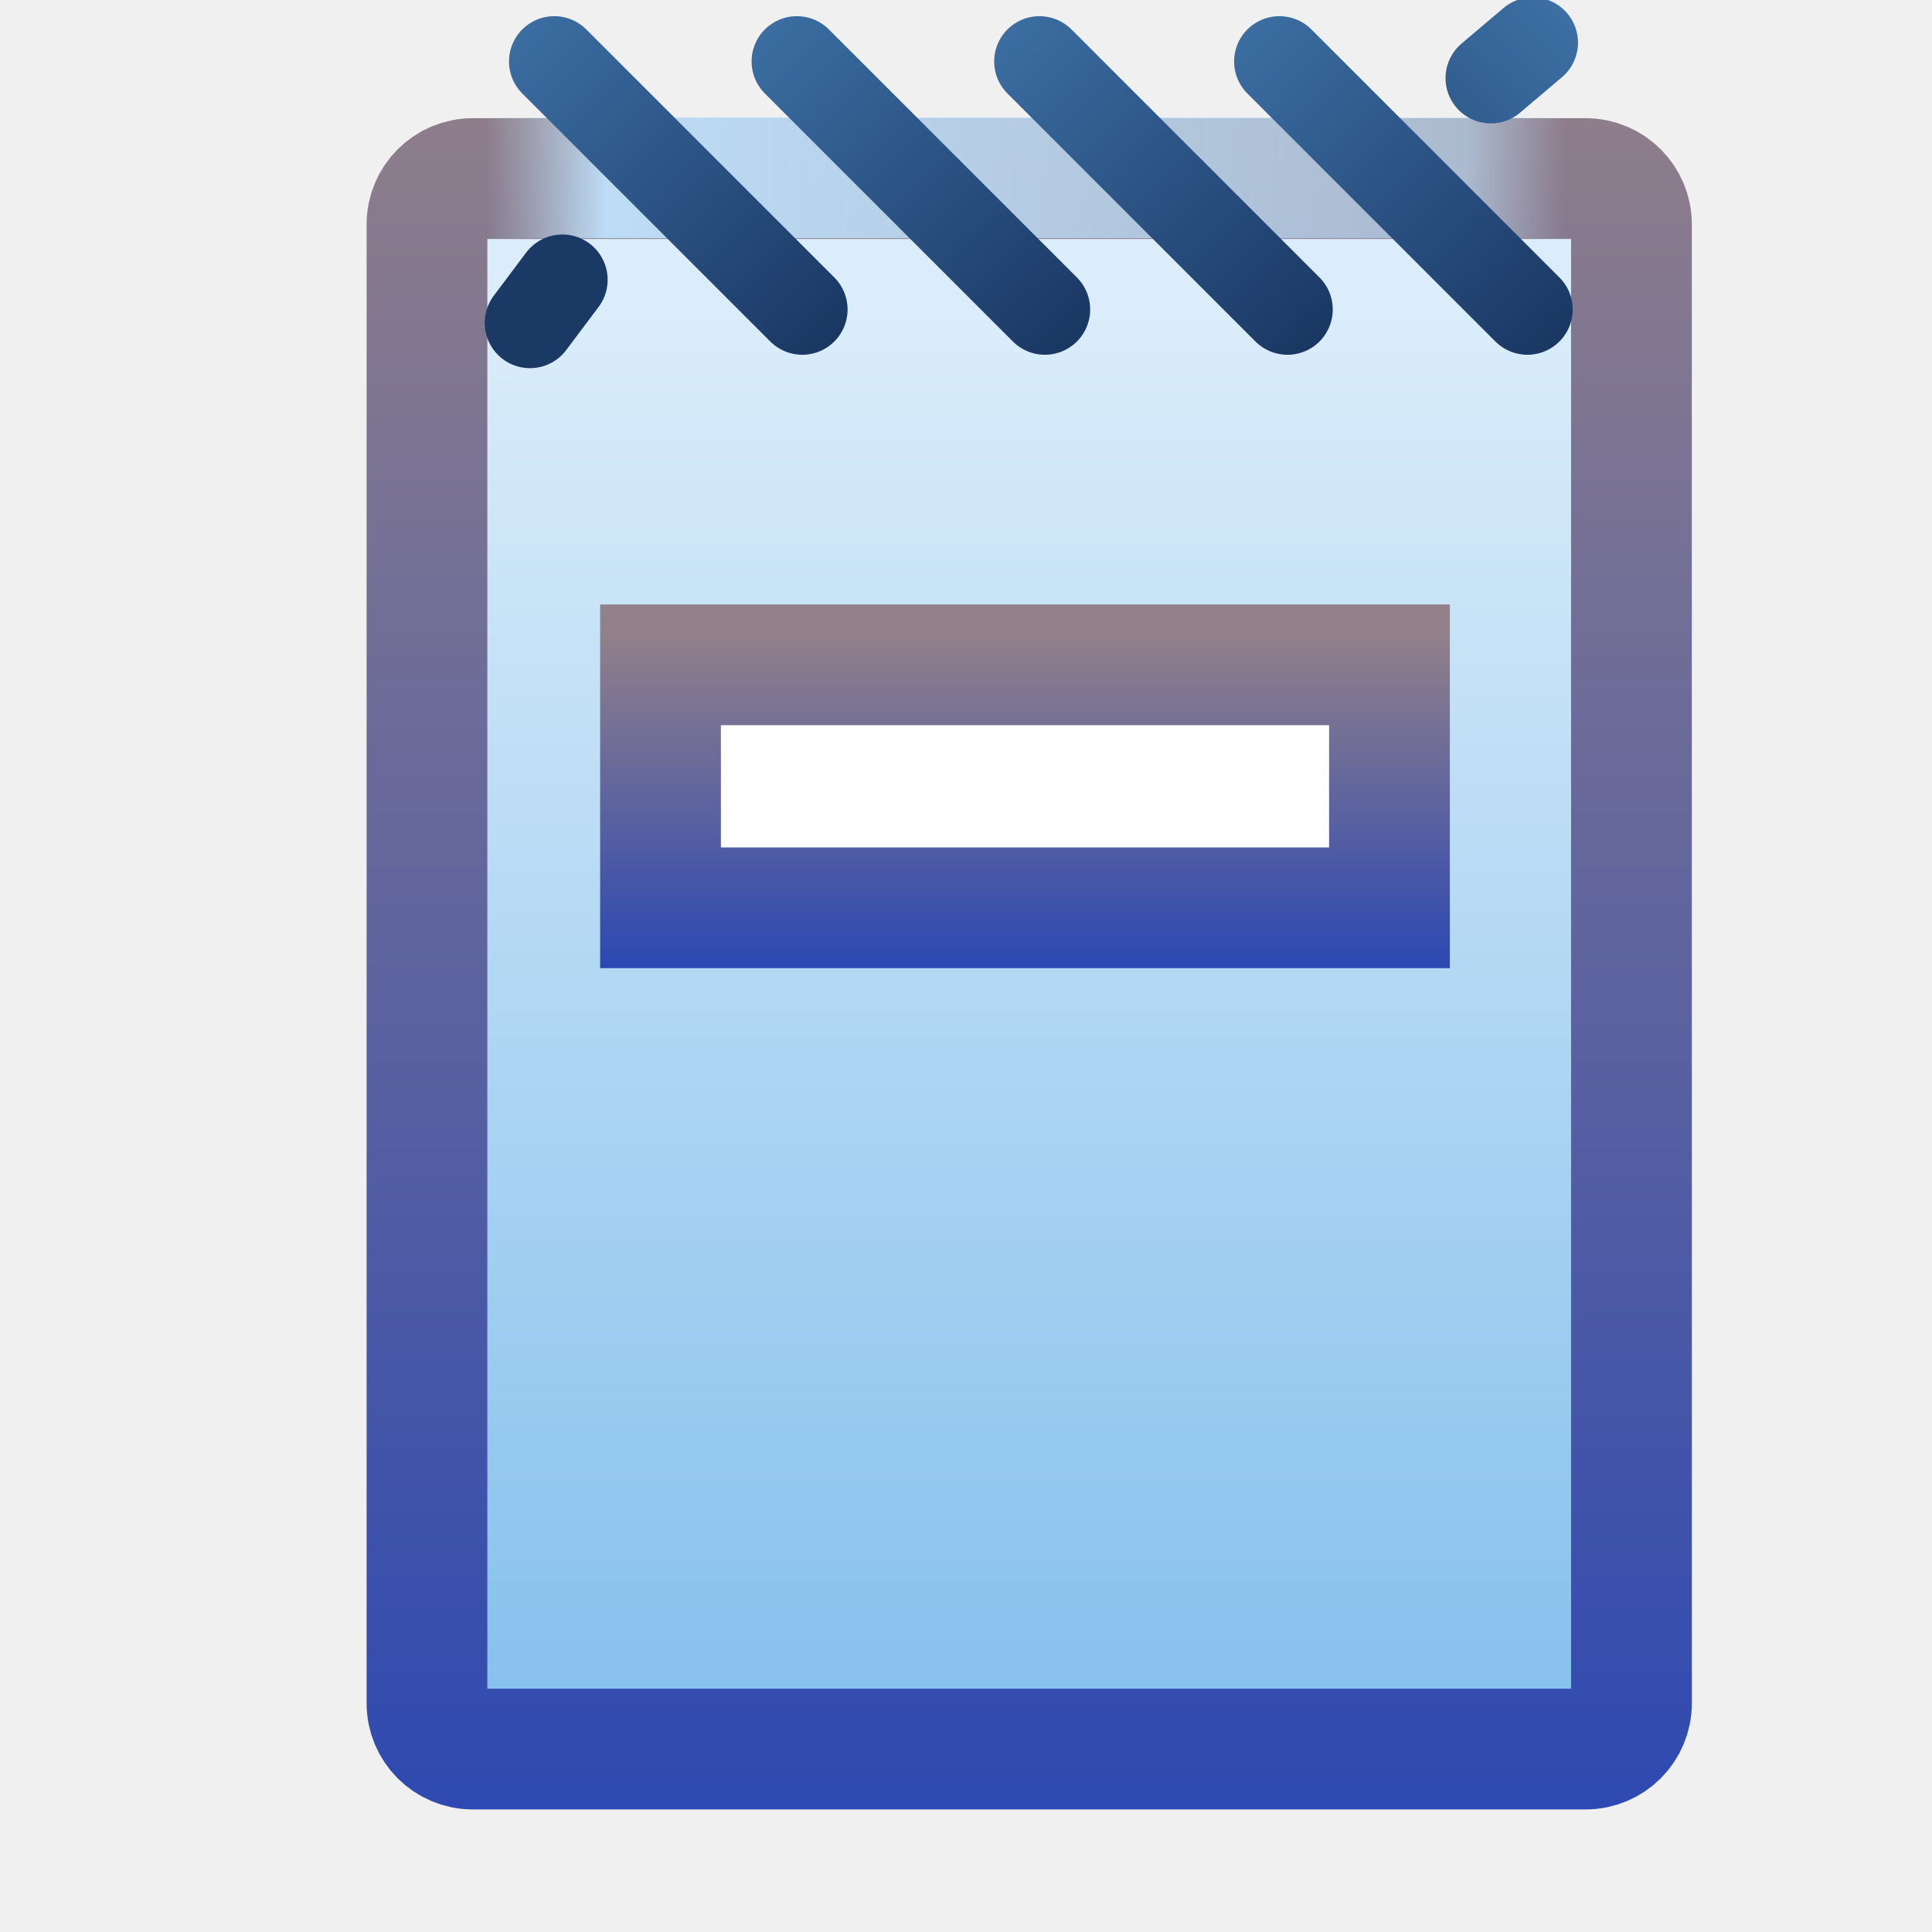
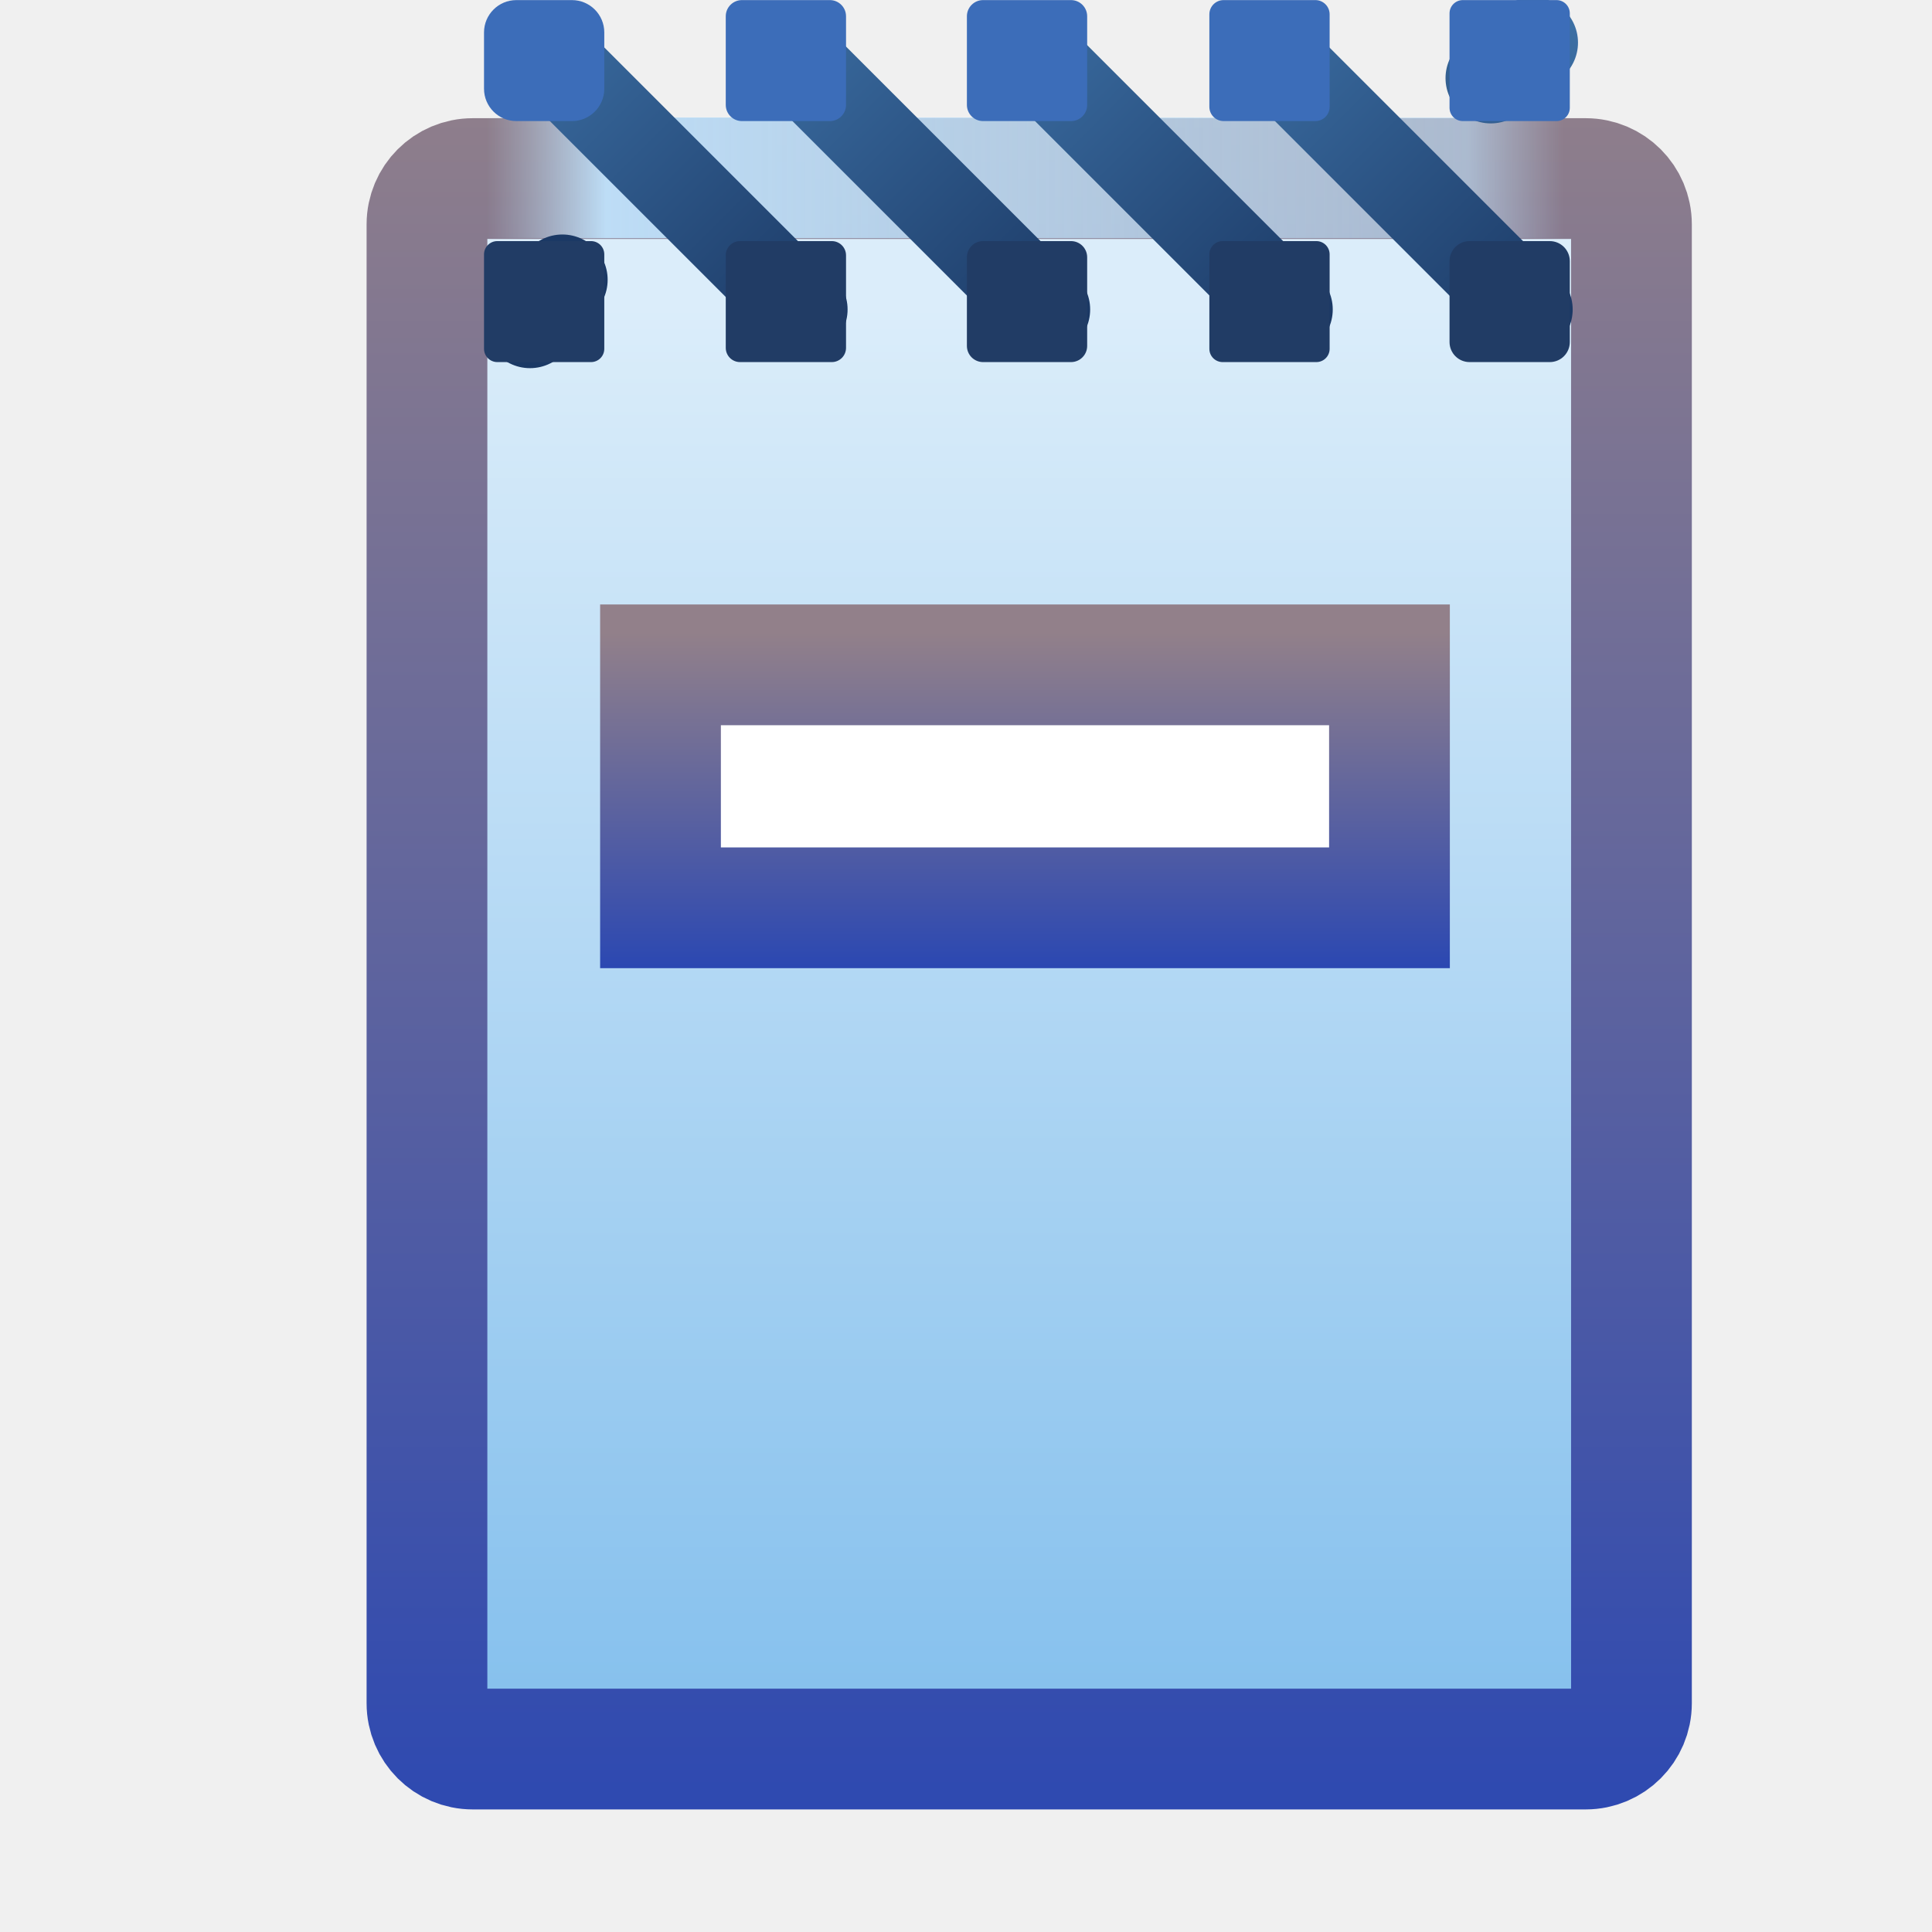
<svg xmlns="http://www.w3.org/2000/svg" xmlns:xlink="http://www.w3.org/1999/xlink" width="16" height="16" viewBox="0 0 16 16" id="svg2" version="1.1">
  <defs id="defs4">
    <linearGradient id="linearGradient4309">
      <stop style="stop-color:#b7d2e4;stop-opacity:0" offset="0" id="stop4311" />
      <stop id="stop4317" offset="0.111" style="stop-color:#bdddf6;stop-opacity:1" />
      <stop style="stop-color:#bdddf5;stop-opacity:0.635;" offset="0.911" id="stop4319" />
      <stop style="stop-color:#bdddf5;stop-opacity:0" offset="1" id="stop4313" />
    </linearGradient>
    <linearGradient id="linearGradient4200">
      <stop style="stop-color:#3e72a7;stop-opacity:1" offset="0" id="stop4202" />
      <stop style="stop-color:#17325d;stop-opacity:1" offset="1" id="stop4204" />
    </linearGradient>
    <linearGradient id="linearGradient4190">
      <stop style="stop-color:#2846b3;stop-opacity:1" offset="0" id="stop4192" />
      <stop style="stop-color:#92808a;stop-opacity:1" offset="1" id="stop4194" />
    </linearGradient>
    <linearGradient id="linearGradient4178">
      <stop style="stop-color:#2846b3;stop-opacity:1" offset="0" id="stop4180" />
      <stop style="stop-color:#92808a;stop-opacity:1" offset="1" id="stop4182" />
    </linearGradient>
    <linearGradient id="linearGradient4170">
      <stop style="stop-color:#85c0ed;stop-opacity:1;" offset="0" id="stop4172" />
      <stop style="stop-color:#dbedfa;stop-opacity:1" offset="1" id="stop4174" />
    </linearGradient>
    <linearGradient xlink:href="#linearGradient4170" id="linearGradient4176" x1="8.707" y1="1050.595" x2="8.707" y2="1038.883" gradientUnits="userSpaceOnUse" gradientTransform="translate(0.03156757,0)" />
    <linearGradient xlink:href="#linearGradient4178" id="linearGradient4184" x1="20.3" y1="1052.201" x2="20.3" y2="1036.755" gradientUnits="userSpaceOnUse" gradientTransform="translate(-11.86929,0)" />
    <linearGradient xlink:href="#linearGradient4190" id="linearGradient4196" x1="20.768" y1="1044.505" x2="20.768" y2="1041.648" gradientUnits="userSpaceOnUse" gradientTransform="translate(-12.07448,-0.0473509)" />
    <linearGradient xlink:href="#linearGradient4200" id="linearGradient4206" x1="3.975" y1="1036.383" x2="7.023" y2="1039.413" gradientUnits="userSpaceOnUse" />
    <linearGradient xlink:href="#linearGradient4200" id="linearGradient4206-3" x1="3.975" y1="1036.383" x2="7.023" y2="1039.413" gradientUnits="userSpaceOnUse" gradientTransform="translate(2.008929,0)" />
    <linearGradient xlink:href="#linearGradient4200" id="linearGradient4206-3-3" x1="3.975" y1="1036.383" x2="7.023" y2="1039.413" gradientUnits="userSpaceOnUse" gradientTransform="translate(4.017857,1.596788e-7)" />
    <linearGradient xlink:href="#linearGradient4200" id="linearGradient4206-3-3-6" x1="3.975" y1="1036.383" x2="7.023" y2="1039.413" gradientUnits="userSpaceOnUse" gradientTransform="translate(6.004464,1.6017289e-7)" />
    <linearGradient xlink:href="#linearGradient4309" id="linearGradient4315" x1="4.035" y1="1037.835" x2="12.944" y2="1037.835" gradientUnits="userSpaceOnUse" />
    <linearGradient xlink:href="#linearGradient4200" id="linearGradient4206-3-3-6-5" x1="3.975" y1="1036.383" x2="7.023" y2="1039.413" gradientUnits="userSpaceOnUse" gradientTransform="matrix(-1,0,0,1,16.98661,-3.7977057e-7)" />
  </defs>
  <g id="layer1" transform="translate(0,-1036.362)">
    <rect style="opacity:1;fill:url(#linearGradient4176);fill-opacity:1;stroke:url(#linearGradient4184);stroke-width:1;stroke-linejoin:round;stroke-miterlimit:4;stroke-dasharray:none;stroke-opacity:1" id="rect3368" width="9.975" height="13.006" x="3.536" y="1037.841" rx="0.379" ry="0.379" />
    <rect style="opacity:1;fill:#ffffff;fill-opacity:1;stroke:url(#linearGradient4196);stroke-width:1;stroke-linejoin:miter;stroke-miterlimit:4;stroke-dasharray:none;stroke-opacity:1" id="rect4188" width="6.037" height="2.012" x="5.47" y="1041.868" rx="0" ry="0" />
    <path style="fill:#b7d2e4;fill-opacity:1;fill-rule:evenodd;stroke:url(#linearGradient4315);stroke-width:1px;stroke-linecap:butt;stroke-linejoin:miter;stroke-opacity:1" d="m 4.035,1037.835 8.938,0" id="path4307" />
    <g id="g4280" transform="translate(0.1262696,0)">
      <path id="path4198" d="m 4.464,1036.871 2.054,2.054" style="fill:none;fill-rule:evenodd;stroke:url(#linearGradient4206);stroke-width:0.75;stroke-linecap:round;stroke-linejoin:bevel;stroke-opacity:1;stroke-miterlimit:4;stroke-dasharray:none" />
      <path id="path4198-6" d="m 6.473,1036.871 2.054,2.054" style="fill:none;fill-rule:evenodd;stroke:url(#linearGradient4206-3);stroke-width:0.75;stroke-linecap:round;stroke-linejoin:bevel;stroke-opacity:1;stroke-miterlimit:4;stroke-dasharray:none" />
      <path id="path4198-6-0" d="m 8.482,1036.871 2.054,2.054" style="fill:none;fill-rule:evenodd;stroke:url(#linearGradient4206-3-3);stroke-width:0.75;stroke-linecap:round;stroke-linejoin:bevel;stroke-opacity:1;stroke-miterlimit:4;stroke-dasharray:none" />
      <path id="path4198-6-0-2" d="m 10.469,1036.871 2.054,2.054" style="fill:none;fill-rule:evenodd;stroke:url(#linearGradient4206-3-3-6);stroke-width:0.75;stroke-linecap:round;stroke-linejoin:bevel;stroke-opacity:1;stroke-miterlimit:4;stroke-dasharray:none" />
      <path id="path4198-6-0-2-1" d="m 12.567,1036.715 -0.347,0.294" style="fill:none;fill-rule:evenodd;stroke:url(#linearGradient4206-3-3-6-5);stroke-width:0.75;stroke-linecap:round;stroke-linejoin:bevel;stroke-miterlimit:4;stroke-dasharray:none;stroke-opacity:1" />
      <path id="path4198-6-0-2-1-1" d="m 4.531,1038.679 -0.268,0.357" style="fill:#1c3a66;fill-rule:evenodd;stroke:#1b3965;stroke-width:0.75;stroke-linecap:round;stroke-linejoin:bevel;stroke-miterlimit:4;stroke-dasharray:none;stroke-opacity:1;fill-opacity:1" />
    </g>
+     <g id="g4322" transform="translate(0.08146036,0.1898262)">
+       <rect style="opacity:1;fill:#3c6db9;fill-opacity:1;stroke:none;stroke-width:1;stroke-linecap:square;stroke-linejoin:miter;stroke-miterlimit:4;stroke-dasharray:none;stroke-opacity:1" id="rect4221" width="0.996" height="1.002" x="3.927" y="1036.173" rx="0.268" ry="0.268" />
+       <rect style="opacity:1;fill:#213c65;fill-opacity:1;stroke:none;stroke-width:1;stroke-linecap:square;stroke-linejoin:miter;stroke-miterlimit:4;stroke-dasharray:none;stroke-opacity:1" id="rect4221-2" width="0.996" height="1.002" x="3.927" y="1038.169" rx="0.11" ry="0.11" />
+       <rect style="opacity:1;fill:#3c6db9;fill-opacity:1;stroke:none;stroke-width:1;stroke-linecap:square;stroke-linejoin:miter;stroke-miterlimit:4;stroke-dasharray:none;stroke-opacity:1" id="rect4221-5" width="0.996" height="1.002" x="5.929" y="1036.173" rx="0.134" ry="0.134" />
+       <rect style="opacity:1;fill:#213c65;fill-opacity:1;stroke:none;stroke-width:1;stroke-linecap:square;stroke-linejoin:miter;stroke-miterlimit:4;stroke-dasharray:none;stroke-opacity:1" id="rect4221-2-1" width="0.996" height="1.002" x="5.929" y="1038.169" rx="0.118" ry="0.118" />
+       <rect style="opacity:1;fill:#3c6db9;fill-opacity:1;stroke:none;stroke-width:1;stroke-linecap:square;stroke-linejoin:miter;stroke-miterlimit:4;stroke-dasharray:none;stroke-opacity:1" id="rect4221-5-6" width="0.996" height="1.002" x="7.926" y="1036.173" rx="0.134" ry="0.134" />
+       <rect style="opacity:1;fill:#213c65;fill-opacity:1;stroke:none;stroke-width:1;stroke-linecap:square;stroke-linejoin:miter;stroke-miterlimit:4;stroke-dasharray:none;stroke-opacity:1" id="rect4221-2-1-0" width="0.996" height="1.002" x="7.926" y="1038.169" rx="0.134" ry="0.134" />
+       <rect style="opacity:1;fill:#3c6db9;fill-opacity:1;stroke:none;stroke-width:1;stroke-linecap:square;stroke-linejoin:miter;stroke-miterlimit:4;stroke-dasharray:none;stroke-opacity:1" id="rect4221-5-6-4" width="0.996" height="1.002" x="9.934" y="1036.173" rx="0.118" ry="0.118" />
+       <rect style="opacity:1;fill:#213c65;fill-opacity:1;stroke:none;stroke-width:1;stroke-linecap:square;stroke-linejoin:miter;stroke-miterlimit:4;stroke-dasharray:none;stroke-opacity:1" id="rect4221-2-1-0-2" width="0.996" height="1.002" x="9.934" y="1038.169" rx="0.11" ry="0.11" />
+       <rect style="opacity:1;fill:#3c6db9;fill-opacity:1;stroke:none;stroke-width:1;stroke-linecap:square;stroke-linejoin:miter;stroke-miterlimit:4;stroke-dasharray:none;stroke-opacity:1" id="rect4221-5-6-4-0" width="0.996" height="1.002" x="11.923" y="1036.173" rx="0.11" ry="0.11" />
+       <rect style="opacity:1;fill:#213c65;fill-opacity:1;stroke:none;stroke-width:1;stroke-linecap:square;stroke-linejoin:miter;stroke-miterlimit:4;stroke-dasharray:none;stroke-opacity:1" id="rect4221-2-1-0-2-8" width="0.996" height="1.002" x="11.923" y="1038.169" rx="0.166" ry="0.166" />
+     </g>
  </g>
</svg>
